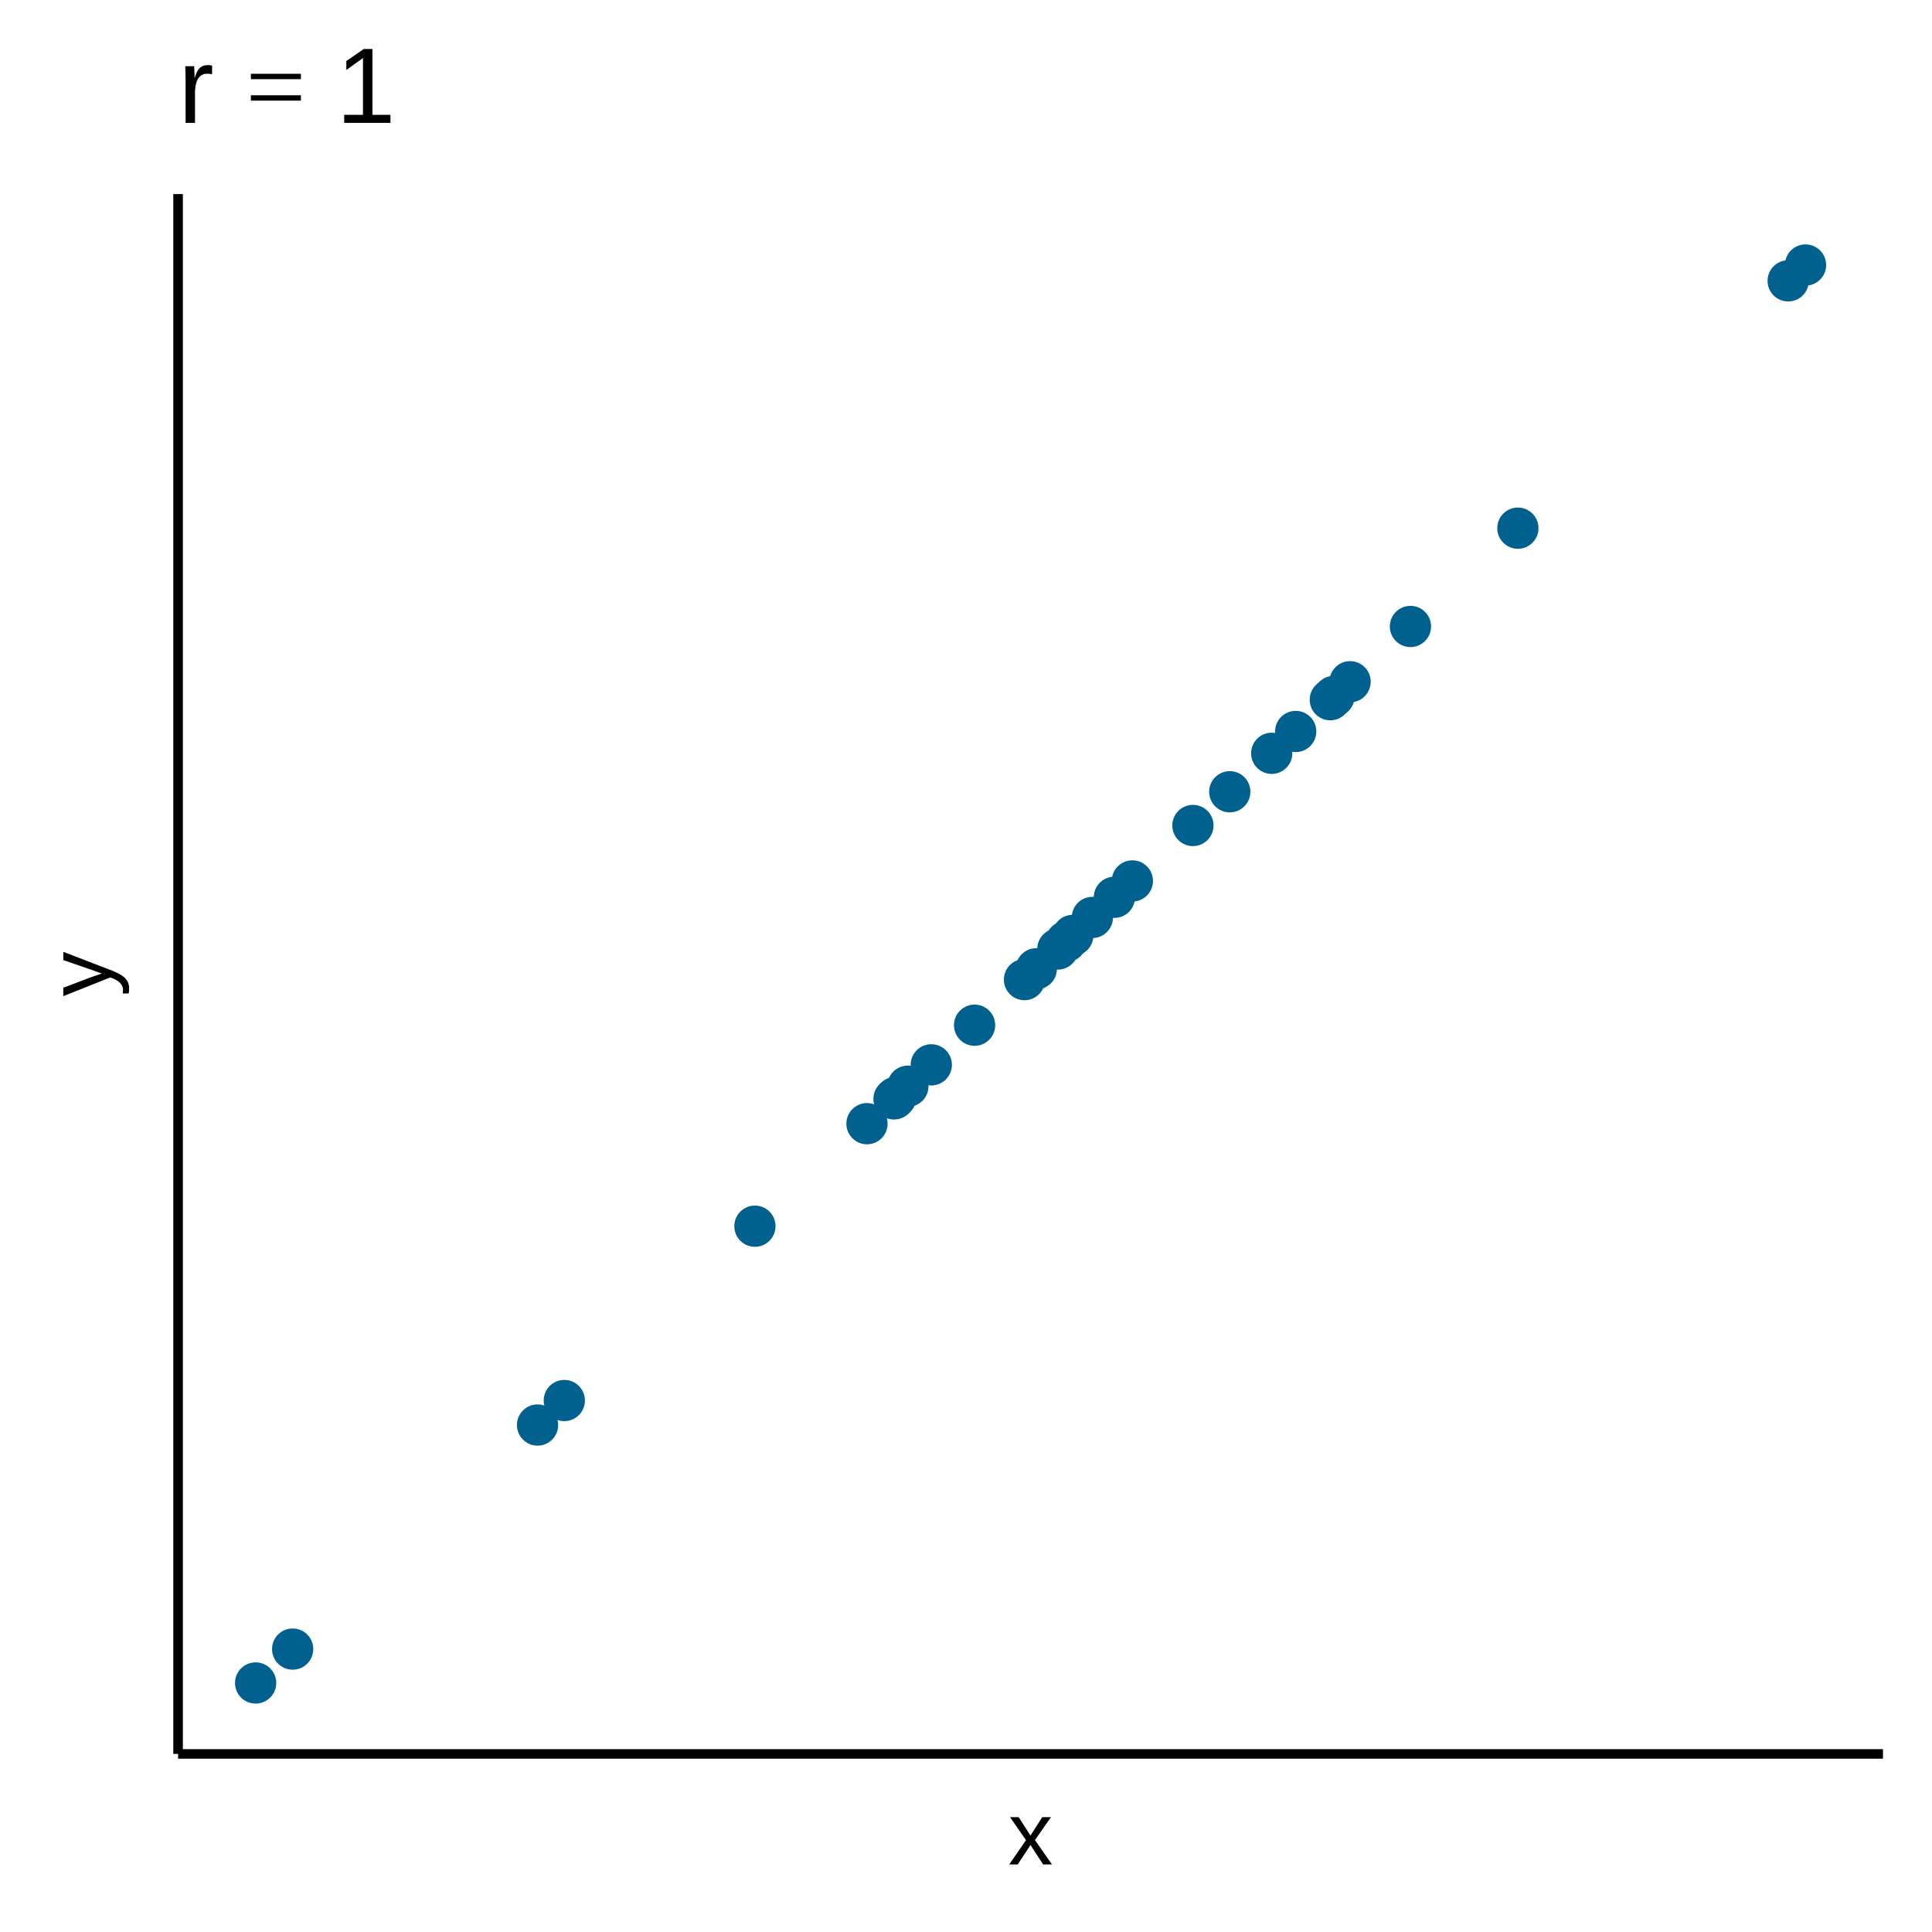
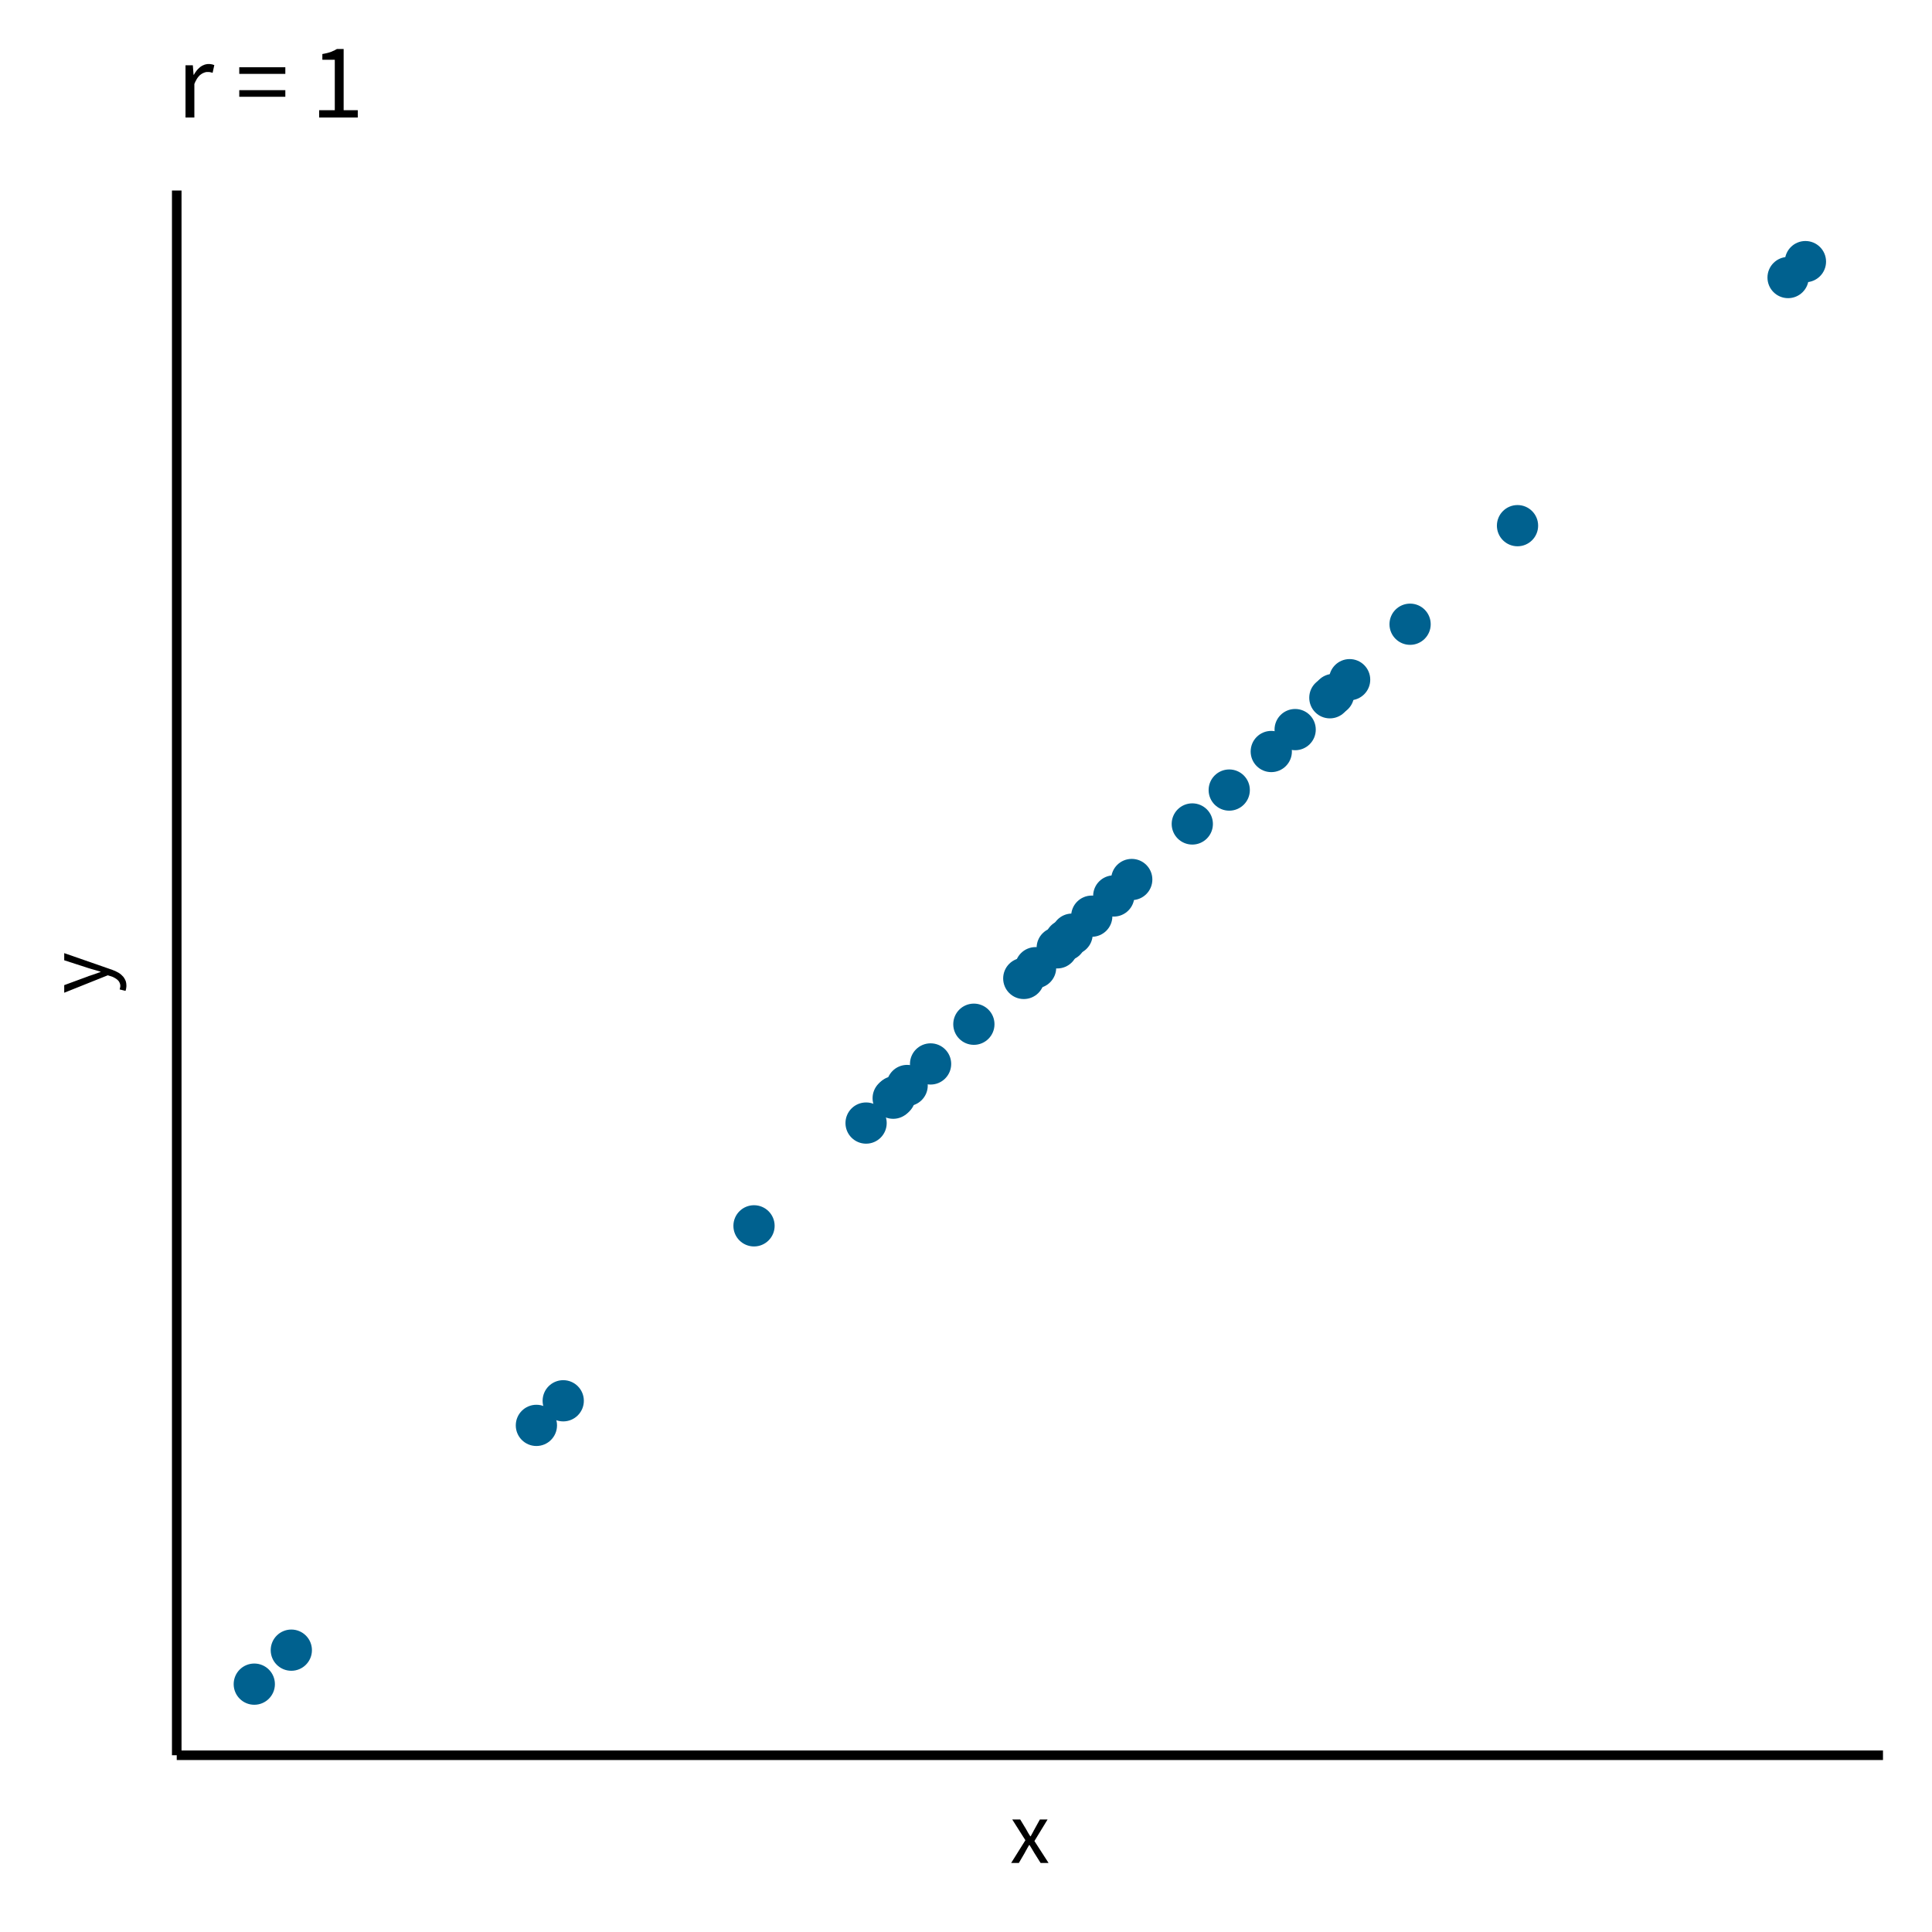
<svg xmlns="http://www.w3.org/2000/svg" class="svglite" width="216.00pt" height="216.00pt" viewBox="0 0 216.00 216.00">
  <defs>
    <style type="text/css">
    .svglite line, .svglite polyline, .svglite polygon, .svglite path, .svglite rect, .svglite circle {
      fill: none;
      stroke: #000000;
      stroke-linecap: round;
      stroke-linejoin: round;
      stroke-miterlimit: 10.00;
    }
  </style>
  </defs>
  <rect width="100%" height="100%" style="stroke: none; fill: #FFFFFF;" />
  <defs>
    <clipPath id="cpMC4wMHwyMTYuMDB8MC4wMHwyMTYuMDA=">
      <rect x="0.00" y="0.00" width="216.00" height="216.00" />
    </clipPath>
  </defs>
  <g clip-path="url(#cpMC4wMHwyMTYuMDB8MC4wMHwyMTYuMDA=)">
-     <rect x="0" y="0.00" width="216.00" height="216.00" style="stroke-width: 1.07; stroke: #FFFFFF; fill: #FFFFFF;" />
+     <rect x="0" y="-0" width="216.00" height="216.00" style="stroke-width: 1.07; stroke: #FFFFFF; fill: #FFFFFF;" />
  </g>
  <defs>
-     <clipPath id="cpMTkuOTF8MjEwLjUyfDIxLjcwfDE5Ni4wOQ==">
-       <rect x="19.91" y="21.70" width="190.61" height="174.38" />
+     <clipPath id="cpMTkuNzZ8MjEwLjUyfDIxLjMwfDE5Ni4yNA==">
+       <rect x="19.76" y="21.30" width="190.76" height="174.94" />
    </clipPath>
  </defs>
-   <g clip-path="url(#cpMTkuOTF8MjEwLjUyfDIxLjcwfDE5Ni4wOQ==)">
-     <rect x="19.91" y="21.70" width="190.61" height="174.38" style="stroke-width: 1.07; stroke: none; fill: #FFFFFF;" />
-     <circle cx="60.10" cy="159.32" r="1.95" style="stroke-width: 0.71; stroke: #00618F; fill: #00618F;" />
-     <circle cx="126.60" cy="98.49" r="1.95" style="stroke-width: 0.71; stroke: #00618F; fill: #00618F;" />
-     <circle cx="142.18" cy="84.22" r="1.95" style="stroke-width: 0.71; stroke: #00618F; fill: #00618F;" />
-     <circle cx="108.96" cy="114.62" r="1.95" style="stroke-width: 0.71; stroke: #00618F; fill: #00618F;" />
-     <circle cx="32.72" cy="184.37" r="1.95" style="stroke-width: 0.71; stroke: #00618F; fill: #00618F;" />
-     <circle cx="84.40" cy="137.09" r="1.95" style="stroke-width: 0.71; stroke: #00618F; fill: #00618F;" />
-     <circle cx="124.59" cy="100.32" r="1.95" style="stroke-width: 0.71; stroke: #00618F; fill: #00618F;" />
-     <circle cx="99.95" cy="122.86" r="1.95" style="stroke-width: 0.71; stroke: #00618F; fill: #00618F;" />
-     <circle cx="101.50" cy="121.44" r="1.95" style="stroke-width: 0.71; stroke: #00618F; fill: #00618F;" />
-     <circle cx="100.14" cy="122.69" r="1.95" style="stroke-width: 0.71; stroke: #00618F; fill: #00618F;" />
-     <circle cx="148.73" cy="78.23" r="1.95" style="stroke-width: 0.71; stroke: #00618F; fill: #00618F;" />
-     <circle cx="63.09" cy="156.58" r="1.95" style="stroke-width: 0.71; stroke: #00618F; fill: #00618F;" />
-     <circle cx="114.54" cy="109.52" r="1.95" style="stroke-width: 0.71; stroke: #00618F; fill: #00618F;" />
-     <circle cx="119.94" cy="104.58" r="1.95" style="stroke-width: 0.71; stroke: #00618F; fill: #00618F;" />
-     <circle cx="119.20" cy="105.25" r="1.95" style="stroke-width: 0.71; stroke: #00618F; fill: #00618F;" />
-     <circle cx="149.14" cy="77.86" r="1.95" style="stroke-width: 0.71; stroke: #00618F; fill: #00618F;" />
-     <circle cx="104.12" cy="119.05" r="1.95" style="stroke-width: 0.71; stroke: #00618F; fill: #00618F;" />
-     <circle cx="122.13" cy="102.57" r="1.95" style="stroke-width: 0.71; stroke: #00618F; fill: #00618F;" />
-     <circle cx="115.86" cy="108.31" r="1.95" style="stroke-width: 0.71; stroke: #00618F; fill: #00618F;" />
-     <circle cx="28.58" cy="188.16" r="1.95" style="stroke-width: 0.71; stroke: #00618F; fill: #00618F;" />
-     <circle cx="118.27" cy="106.10" r="1.95" style="stroke-width: 0.71; stroke: #00618F; fill: #00618F;" />
-     <circle cx="144.86" cy="81.78" r="1.95" style="stroke-width: 0.71; stroke: #00618F; fill: #00618F;" />
-     <circle cx="137.49" cy="88.52" r="1.95" style="stroke-width: 0.71; stroke: #00618F; fill: #00618F;" />
-     <circle cx="157.69" cy="70.04" r="1.95" style="stroke-width: 0.71; stroke: #00618F; fill: #00618F;" />
-     <circle cx="150.94" cy="76.22" r="1.95" style="stroke-width: 0.71; stroke: #00618F; fill: #00618F;" />
-     <circle cx="201.86" cy="29.63" r="1.95" style="stroke-width: 0.71; stroke: #00618F; fill: #00618F;" />
-     <circle cx="96.93" cy="125.63" r="1.95" style="stroke-width: 0.71; stroke: #00618F; fill: #00618F;" />
-     <circle cx="169.70" cy="59.05" r="1.95" style="stroke-width: 0.71; stroke: #00618F; fill: #00618F;" />
-     <circle cx="199.92" cy="31.40" r="1.95" style="stroke-width: 0.71; stroke: #00618F; fill: #00618F;" />
-     <circle cx="133.37" cy="92.29" r="1.95" style="stroke-width: 0.71; stroke: #00618F; fill: #00618F;" />
+   <g clip-path="url(#cpMTkuNzZ8MjEwLjUyfDIxLjMwfDE5Ni4yNA==)">
+     <rect x="19.76" y="21.30" width="190.76" height="174.94" style="stroke-width: 1.07; stroke: none; fill: #FFFFFF;" />
+     <circle cx="59.97" cy="159.36" r="1.95" style="stroke-width: 0.71; stroke: #00618F; fill: #00618F;" />
+     <circle cx="126.53" cy="98.33" r="1.95" style="stroke-width: 0.71; stroke: #00618F; fill: #00618F;" />
+     <circle cx="142.13" cy="84.02" r="1.95" style="stroke-width: 0.71; stroke: #00618F; fill: #00618F;" />
+     <circle cx="108.88" cy="114.51" r="1.95" style="stroke-width: 0.71; stroke: #00618F; fill: #00618F;" />
+     <circle cx="32.57" cy="184.49" r="1.95" style="stroke-width: 0.71; stroke: #00618F; fill: #00618F;" />
+     <circle cx="84.30" cy="137.05" r="1.95" style="stroke-width: 0.71; stroke: #00618F; fill: #00618F;" />
+     <circle cx="124.52" cy="100.17" r="1.95" style="stroke-width: 0.71; stroke: #00618F; fill: #00618F;" />
+     <circle cx="99.86" cy="122.78" r="1.95" style="stroke-width: 0.71; stroke: #00618F; fill: #00618F;" />
+     <circle cx="101.42" cy="121.36" r="1.95" style="stroke-width: 0.71; stroke: #00618F; fill: #00618F;" />
+     <circle cx="100.05" cy="122.61" r="1.95" style="stroke-width: 0.71; stroke: #00618F; fill: #00618F;" />
+     <circle cx="148.68" cy="78.01" r="1.95" style="stroke-width: 0.71; stroke: #00618F; fill: #00618F;" />
+     <circle cx="62.97" cy="156.61" r="1.95" style="stroke-width: 0.71; stroke: #00618F; fill: #00618F;" />
+     <circle cx="114.46" cy="109.39" r="1.95" style="stroke-width: 0.71; stroke: #00618F; fill: #00618F;" />
+     <circle cx="119.86" cy="104.44" r="1.95" style="stroke-width: 0.71; stroke: #00618F; fill: #00618F;" />
+     <circle cx="119.12" cy="105.12" r="1.95" style="stroke-width: 0.71; stroke: #00618F; fill: #00618F;" />
+     <circle cx="149.09" cy="77.64" r="1.95" style="stroke-width: 0.71; stroke: #00618F; fill: #00618F;" />
+     <circle cx="104.04" cy="118.95" r="1.95" style="stroke-width: 0.71; stroke: #00618F; fill: #00618F;" />
+     <circle cx="122.06" cy="102.43" r="1.95" style="stroke-width: 0.71; stroke: #00618F; fill: #00618F;" />
+     <circle cx="115.78" cy="108.19" r="1.95" style="stroke-width: 0.71; stroke: #00618F; fill: #00618F;" />
+     <circle cx="28.43" cy="188.29" r="1.95" style="stroke-width: 0.71; stroke: #00618F; fill: #00618F;" />
+     <circle cx="118.20" cy="105.97" r="1.95" style="stroke-width: 0.71; stroke: #00618F; fill: #00618F;" />
+     <circle cx="144.80" cy="81.57" r="1.95" style="stroke-width: 0.71; stroke: #00618F; fill: #00618F;" />
+     <circle cx="137.43" cy="88.33" r="1.95" style="stroke-width: 0.71; stroke: #00618F; fill: #00618F;" />
+     <circle cx="157.65" cy="69.79" r="1.95" style="stroke-width: 0.71; stroke: #00618F; fill: #00618F;" />
+     <circle cx="150.89" cy="75.99" r="1.95" style="stroke-width: 0.71; stroke: #00618F; fill: #00618F;" />
+     <circle cx="201.85" cy="29.25" r="1.95" style="stroke-width: 0.71; stroke: #00618F; fill: #00618F;" />
+     <circle cx="96.83" cy="125.56" r="1.95" style="stroke-width: 0.71; stroke: #00618F; fill: #00618F;" />
+     <circle cx="169.66" cy="58.77" r="1.95" style="stroke-width: 0.71; stroke: #00618F; fill: #00618F;" />
+     <circle cx="199.91" cy="31.03" r="1.95" style="stroke-width: 0.71; stroke: #00618F; fill: #00618F;" />
+     <circle cx="133.30" cy="92.12" r="1.95" style="stroke-width: 0.71; stroke: #00618F; fill: #00618F;" />
  </g>
  <g clip-path="url(#cpMC4wMHwyMTYuMDB8MC4wMHwyMTYuMDA=)">
-     <polyline points="19.91,196.09 19.91,21.70 " style="stroke-width: 1.07; stroke-linecap: butt;" />
-     <polyline points="19.91,196.09 210.52,196.09 " style="stroke-width: 1.07; stroke-linecap: butt;" />
-     <path d="M 116.63 208.45 L 115.21 206.28 L 113.78 208.45 L 112.83 208.45 L 114.71 205.73 L 112.92 203.16 L 113.89 203.16 L 115.21 205.22 L 116.52 203.16 L 117.50 203.16 L 115.71 205.72 L 117.61 208.45 L 116.63 208.45 Z" style="fill-rule: evenodd; fill: #000000; stroke-width: 0.75; stroke: none;" />
-     <path d="M 12.36 108.45 L 12.36 108.45 L 12.45 108.48 L 12.55 108.52 L 12.64 108.56 L 12.73 108.60 L 12.81 108.63 L 12.90 108.67 L 12.98 108.71 L 13.06 108.75 L 13.14 108.79 L 13.22 108.83 L 13.22 108.83 L 13.29 108.87 L 13.37 108.91 L 13.44 108.95 L 13.51 108.99 L 13.58 109.03 L 13.64 109.07 L 13.70 109.12 L 13.76 109.16 L 13.82 109.21 L 13.87 109.26 L 13.87 109.26 L 13.93 109.31 L 13.98 109.35 L 14.03 109.41 L 14.07 109.46 L 14.11 109.51 L 14.15 109.56 L 14.19 109.62 L 14.23 109.67 L 14.26 109.73 L 14.29 109.79 L 14.29 109.79 L 14.32 109.85 L 14.34 109.91 L 14.36 109.97 L 14.38 110.04 L 14.40 110.10 L 14.41 110.17 L 14.42 110.24 L 14.43 110.31 L 14.43 110.39 L 14.43 110.46 L 14.43 110.46 L 14.43 110.50 L 14.43 110.53 L 14.43 110.56 L 14.43 110.59 L 14.43 110.62 L 14.43 110.65 L 14.43 110.68 L 14.43 110.71 L 14.43 110.74 L 14.42 110.77 L 14.42 110.77 L 14.42 110.80 L 14.42 110.83 L 14.42 110.86 L 14.41 110.89 L 14.41 110.92 L 14.40 110.95 L 14.40 110.98 L 14.39 111.01 L 14.39 111.04 L 14.38 111.07 L 13.72 111.07 L 13.72 111.07 L 13.72 111.05 L 13.73 111.03 L 13.73 111.01 L 13.73 110.99 L 13.73 110.97 L 13.74 110.95 L 13.74 110.93 L 13.74 110.90 L 13.74 110.88 L 13.74 110.86 L 13.74 110.86 L 13.74 110.84 L 13.74 110.81 L 13.75 110.79 L 13.75 110.77 L 13.75 110.75 L 13.75 110.73 L 13.75 110.71 L 13.75 110.69 L 13.75 110.68 L 13.75 110.66 L 13.75 110.66 L 13.75 110.58 L 13.74 110.51 L 13.73 110.43 L 13.70 110.36 L 13.68 110.29 L 13.65 110.21 L 13.61 110.14 L 13.57 110.08 L 13.52 110.01 L 13.46 109.94 L 13.46 109.94 L 13.40 109.87 L 13.33 109.81 L 13.26 109.75 L 13.18 109.69 L 13.09 109.63 L 12.99 109.57 L 12.89 109.52 L 12.78 109.46 L 12.67 109.41 L 12.54 109.36 L 12.33 109.28 L 7.08 111.37 L 7.08 110.43 L 10.00 109.32 L 10.00 109.32 L 10.02 109.31 L 10.05 109.30 L 10.08 109.29 L 10.12 109.28 L 10.15 109.27 L 10.19 109.25 L 10.22 109.24 L 10.26 109.23 L 10.30 109.21 L 10.35 109.20 L 10.35 109.20 L 10.39 109.18 L 10.44 109.17 L 10.48 109.15 L 10.52 109.14 L 10.57 109.12 L 10.61 109.11 L 10.66 109.09 L 10.70 109.08 L 10.74 109.06 L 10.79 109.05 L 10.79 109.05 L 10.83 109.03 L 10.87 109.02 L 10.91 109.00 L 10.96 108.99 L 11.00 108.97 L 11.03 108.96 L 11.07 108.95 L 11.11 108.93 L 11.15 108.92 L 11.18 108.91 L 11.18 108.91 L 11.22 108.90 L 11.25 108.89 L 11.28 108.88 L 11.30 108.87 L 11.33 108.86 L 11.35 108.86 L 11.36 108.85 L 11.38 108.85 L 11.39 108.84 L 11.40 108.84 L 11.40 108.84 L 11.39 108.84 L 11.38 108.83 L 11.36 108.83 L 11.34 108.82 L 11.32 108.82 L 11.30 108.81 L 11.28 108.80 L 11.25 108.79 L 11.22 108.78 L 11.19 108.77 L 11.19 108.77 L 11.16 108.76 L 11.13 108.75 L 11.09 108.74 L 11.06 108.73 L 11.02 108.71 L 10.99 108.70 L 10.95 108.69 L 10.91 108.67 L 10.87 108.66 L 10.84 108.65 L 10.84 108.65 L 10.80 108.63 L 10.76 108.62 L 10.72 108.60 L 10.68 108.59 L 10.64 108.57 L 10.60 108.56 L 10.56 108.54 L 10.52 108.53 L 10.48 108.51 L 10.44 108.50 L 10.44 108.50 L 10.40 108.49 L 10.36 108.47 L 10.33 108.46 L 10.29 108.45 L 10.25 108.43 L 10.22 108.42 L 10.19 108.41 L 10.15 108.40 L 10.12 108.39 L 10.09 108.38 L 7.08 107.34 L 7.08 106.42 L 12.36 108.45 Z" style="fill-rule: evenodd; fill: #000000; stroke-width: 0.75; stroke: none;" />
-     <path d="M 20.75 13.74 L 20.75 8.87 L 20.75 8.87 L 20.75 8.83 L 20.75 8.79 L 20.75 8.75 L 20.75 8.71 L 20.74 8.67 L 20.74 8.63 L 20.74 8.59 L 20.74 8.55 L 20.74 8.51 L 20.74 8.47 L 20.74 8.47 L 20.74 8.43 L 20.74 8.38 L 20.74 8.34 L 20.74 8.30 L 20.74 8.26 L 20.74 8.22 L 20.74 8.18 L 20.74 8.14 L 20.74 8.10 L 20.73 8.06 L 20.73 8.06 L 20.73 8.02 L 20.73 7.99 L 20.73 7.95 L 20.73 7.91 L 20.73 7.88 L 20.73 7.84 L 20.73 7.80 L 20.72 7.77 L 20.72 7.73 L 20.72 7.70 L 20.72 7.70 L 20.72 7.67 L 20.72 7.63 L 20.72 7.60 L 20.72 7.57 L 20.72 7.54 L 20.72 7.51 L 20.71 7.48 L 20.71 7.45 L 20.71 7.42 L 20.71 7.40 L 21.71 7.40 L 21.71 7.40 L 21.71 7.42 L 21.71 7.45 L 21.71 7.48 L 21.71 7.51 L 21.71 7.54 L 21.71 7.57 L 21.72 7.60 L 21.72 7.64 L 21.72 7.67 L 21.72 7.71 L 21.72 7.71 L 21.72 7.74 L 21.72 7.77 L 21.73 7.81 L 21.73 7.84 L 21.73 7.88 L 21.73 7.91 L 21.73 7.95 L 21.73 7.99 L 21.74 8.02 L 21.74 8.06 L 21.74 8.06 L 21.74 8.09 L 21.74 8.13 L 21.74 8.17 L 21.74 8.20 L 21.75 8.24 L 21.75 8.27 L 21.75 8.31 L 21.75 8.34 L 21.75 8.38 L 21.75 8.41 L 21.75 8.41 L 21.75 8.44 L 21.75 8.47 L 21.75 8.50 L 21.75 8.53 L 21.75 8.56 L 21.75 8.59 L 21.75 8.62 L 21.75 8.64 L 21.75 8.67 L 21.75 8.69 L 21.78 8.69 L 21.78 8.69 L 21.80 8.62 L 21.82 8.55 L 21.85 8.48 L 21.87 8.42 L 21.89 8.35 L 21.92 8.29 L 21.94 8.23 L 21.96 8.17 L 21.99 8.12 L 22.01 8.06 L 22.01 8.06 L 22.04 8.01 L 22.06 7.96 L 22.09 7.91 L 22.12 7.86 L 22.15 7.82 L 22.18 7.78 L 22.21 7.73 L 22.24 7.70 L 22.28 7.66 L 22.31 7.62 L 22.31 7.62 L 22.35 7.59 L 22.38 7.56 L 22.42 7.53 L 22.46 7.50 L 22.50 7.47 L 22.54 7.45 L 22.58 7.42 L 22.62 7.40 L 22.67 7.38 L 22.71 7.37 L 22.71 7.37 L 22.76 7.35 L 22.81 7.33 L 22.86 7.32 L 22.92 7.31 L 22.97 7.30 L 23.03 7.29 L 23.09 7.29 L 23.15 7.28 L 23.22 7.28 L 23.28 7.28 L 23.28 7.28 L 23.31 7.28 L 23.33 7.28 L 23.36 7.28 L 23.38 7.28 L 23.41 7.28 L 23.43 7.29 L 23.46 7.29 L 23.48 7.29 L 23.51 7.30 L 23.53 7.30 L 23.53 7.30 L 23.55 7.31 L 23.57 7.31 L 23.59 7.31 L 23.61 7.32 L 23.63 7.32 L 23.65 7.32 L 23.67 7.33 L 23.68 7.33 L 23.70 7.33 L 23.71 7.34 L 23.71 8.30 L 23.71 8.30 L 23.69 8.30 L 23.67 8.29 L 23.64 8.29 L 23.62 8.28 L 23.60 8.28 L 23.57 8.27 L 23.55 8.27 L 23.52 8.27 L 23.49 8.27 L 23.46 8.26 L 23.46 8.26 L 23.44 8.26 L 23.41 8.26 L 23.38 8.25 L 23.35 8.25 L 23.32 8.25 L 23.28 8.25 L 23.25 8.25 L 23.22 8.25 L 23.18 8.25 L 23.15 8.25 L 23.15 8.25 L 23.08 8.25 L 23.01 8.25 L 22.94 8.26 L 22.87 8.27 L 22.81 8.29 L 22.75 8.30 L 22.69 8.33 L 22.63 8.35 L 22.58 8.38 L 22.53 8.41 L 22.53 8.41 L 22.48 8.44 L 22.43 8.48 L 22.38 8.52 L 22.34 8.56 L 22.30 8.61 L 22.26 8.65 L 22.22 8.70 L 22.18 8.75 L 22.14 8.81 L 22.11 8.87 L 22.11 8.87 L 22.08 8.92 L 22.05 8.99 L 22.02 9.05 L 22.00 9.11 L 21.97 9.18 L 21.95 9.25 L 21.93 9.33 L 21.91 9.40 L 21.89 9.48 L 21.88 9.56 L 21.88 9.56 L 21.86 9.64 L 21.85 9.72 L 21.84 9.80 L 21.83 9.89 L 21.82 9.98 L 21.81 10.06 L 21.81 10.15 L 21.80 10.24 L 21.80 10.34 L 21.80 10.43 L 21.80 13.74 L 20.75 13.74 Z" style="fill-rule: evenodd; fill: #000000; stroke-width: 0.75; stroke: none;" />
-     <path d="M 33.64 10.65 L 33.64 11.25 L 28.05 11.25 L 28.05 10.65 L 33.64 10.65 ZM 33.64 8.25 L 33.64 8.85 L 28.05 8.85 L 28.05 8.25 L 33.64 8.25 Z" style="fill-rule: evenodd; fill: #000000; stroke-width: 0.75; stroke: none;" />
-     <path d="M 38.48 13.74 L 38.48 12.84 L 40.58 12.84 L 40.58 6.49 L 38.72 7.82 L 38.72 6.82 L 40.67 5.48 L 41.64 5.48 L 41.64 12.84 L 43.65 12.84 L 43.65 13.74 L 38.48 13.74 Z" style="fill-rule: evenodd; fill: #000000; stroke-width: 0.75; stroke: none;" />
+     <polyline points="19.76,196.24 19.76,21.30 " style="stroke-width: 1.07; stroke-linecap: butt;" />
+     <polyline points="19.76,196.24 210.52,196.24 " style="stroke-width: 1.07; stroke-linecap: butt;" />
+     <path d="M 113.05 208.28 L 114.64 205.74 L 113.17 203.42 L 114.06 203.42 L 114.71 204.49 L 114.71 204.49 L 114.73 204.53 L 114.75 204.57 L 114.78 204.61 L 114.80 204.65 L 114.82 204.69 L 114.85 204.73 L 114.87 204.78 L 114.89 204.82 L 114.92 204.86 L 114.94 204.90 L 114.94 204.90 L 114.96 204.94 L 114.99 204.98 L 115.01 205.02 L 115.04 205.06 L 115.06 205.10 L 115.09 205.14 L 115.11 205.18 L 115.14 205.22 L 115.16 205.26 L 115.19 205.30 L 115.23 205.30 L 115.23 205.30 L 115.25 205.26 L 115.27 205.22 L 115.30 205.18 L 115.32 205.14 L 115.34 205.10 L 115.36 205.06 L 115.38 205.02 L 115.41 204.98 L 115.43 204.94 L 115.45 204.90 L 115.45 204.90 L 115.47 204.86 L 115.49 204.82 L 115.52 204.78 L 115.54 204.73 L 115.56 204.69 L 115.58 204.65 L 115.60 204.61 L 115.63 204.57 L 115.65 204.53 L 115.67 204.49 L 116.26 203.42 L 117.12 203.42 L 115.65 205.83 L 117.23 208.28 L 116.34 208.28 L 115.63 207.15 L 115.63 207.15 L 115.60 207.11 L 115.58 207.06 L 115.55 207.02 L 115.53 206.97 L 115.50 206.93 L 115.47 206.89 L 115.45 206.84 L 115.42 206.80 L 115.40 206.75 L 115.37 206.71 L 115.37 206.71 L 115.34 206.67 L 115.32 206.62 L 115.29 206.58 L 115.26 206.54 L 115.24 206.49 L 115.21 206.45 L 115.18 206.41 L 115.16 206.36 L 115.13 206.32 L 115.10 206.28 L 115.06 206.28 L 115.06 206.28 L 115.03 206.32 L 115.01 206.36 L 114.98 206.41 L 114.96 206.45 L 114.93 206.49 L 114.91 206.54 L 114.88 206.58 L 114.86 206.62 L 114.83 206.67 L 114.81 206.71 L 114.81 206.71 L 114.79 206.75 L 114.76 206.80 L 114.74 206.84 L 114.71 206.88 L 114.69 206.93 L 114.67 206.97 L 114.64 207.01 L 114.62 207.06 L 114.59 207.10 L 114.57 207.15 L 113.91 208.28 L 113.05 208.28 Z" style="fill-rule: evenodd; fill: #000000; stroke-width: 0.75; stroke: none;" />
+     <path d="M 14.13 110.21 L 14.13 110.21 L 14.13 110.24 L 14.13 110.27 L 14.13 110.31 L 14.12 110.34 L 14.12 110.37 L 14.12 110.40 L 14.11 110.43 L 14.11 110.46 L 14.11 110.49 L 14.10 110.52 L 14.10 110.52 L 14.10 110.54 L 14.09 110.57 L 14.08 110.60 L 14.08 110.63 L 14.07 110.65 L 14.06 110.68 L 14.06 110.70 L 14.05 110.73 L 14.04 110.75 L 14.03 110.78 L 13.38 110.62 L 13.38 110.62 L 13.38 110.60 L 13.39 110.58 L 13.39 110.57 L 13.40 110.55 L 13.40 110.53 L 13.40 110.51 L 13.41 110.50 L 13.41 110.48 L 13.42 110.46 L 13.42 110.44 L 13.42 110.44 L 13.43 110.42 L 13.43 110.40 L 13.43 110.38 L 13.44 110.36 L 13.44 110.34 L 13.44 110.32 L 13.45 110.30 L 13.45 110.28 L 13.45 110.27 L 13.45 110.25 L 13.45 110.25 L 13.45 110.16 L 13.44 110.09 L 13.42 110.01 L 13.40 109.94 L 13.37 109.87 L 13.34 109.80 L 13.30 109.74 L 13.26 109.68 L 13.21 109.62 L 13.15 109.57 L 13.15 109.57 L 13.09 109.51 L 13.03 109.46 L 12.96 109.42 L 12.89 109.37 L 12.82 109.33 L 12.74 109.29 L 12.67 109.25 L 12.58 109.21 L 12.50 109.18 L 12.41 109.15 L 12.05 109.04 L 7.18 110.99 L 7.18 110.14 L 9.87 109.15 L 9.87 109.15 L 9.93 109.12 L 10.00 109.10 L 10.07 109.08 L 10.13 109.06 L 10.20 109.03 L 10.27 109.01 L 10.34 108.99 L 10.41 108.96 L 10.48 108.94 L 10.55 108.92 L 10.55 108.92 L 10.62 108.89 L 10.69 108.87 L 10.76 108.84 L 10.83 108.82 L 10.90 108.79 L 10.97 108.77 L 11.03 108.74 L 11.10 108.72 L 11.17 108.70 L 11.24 108.68 L 11.24 108.64 L 11.24 108.64 L 11.17 108.62 L 11.11 108.59 L 11.04 108.57 L 10.97 108.55 L 10.90 108.53 L 10.83 108.51 L 10.76 108.49 L 10.69 108.47 L 10.62 108.45 L 10.55 108.43 L 10.55 108.43 L 10.48 108.41 L 10.41 108.39 L 10.34 108.37 L 10.27 108.35 L 10.20 108.33 L 10.13 108.31 L 10.07 108.29 L 10.00 108.27 L 9.93 108.25 L 9.87 108.23 L 7.18 107.36 L 7.18 106.56 L 12.44 108.39 L 12.44 108.39 L 12.51 108.41 L 12.58 108.44 L 12.65 108.47 L 12.72 108.50 L 12.79 108.52 L 12.85 108.55 L 12.92 108.58 L 12.98 108.61 L 13.05 108.65 L 13.11 108.68 L 13.11 108.68 L 13.17 108.71 L 13.23 108.74 L 13.29 108.78 L 13.34 108.81 L 13.40 108.85 L 13.45 108.89 L 13.50 108.93 L 13.55 108.97 L 13.59 109.01 L 13.64 109.06 L 13.64 109.06 L 13.68 109.10 L 13.73 109.15 L 13.77 109.19 L 13.81 109.24 L 13.84 109.29 L 13.88 109.34 L 13.91 109.39 L 13.94 109.45 L 13.97 109.50 L 14.00 109.56 L 14.00 109.56 L 14.02 109.61 L 14.05 109.67 L 14.07 109.73 L 14.08 109.80 L 14.10 109.86 L 14.11 109.93 L 14.12 109.99 L 14.12 110.06 L 14.13 110.13 L 14.13 110.21 Z" style="fill-rule: evenodd; fill: #000000; stroke-width: 0.75; stroke: none;" />
+     <path d="M 20.74 13.14 L 20.74 7.30 L 21.56 7.30 L 21.64 8.36 L 21.68 8.36 L 21.68 8.36 L 21.74 8.25 L 21.80 8.15 L 21.87 8.05 L 21.94 7.95 L 22.01 7.86 L 22.08 7.78 L 22.16 7.70 L 22.24 7.62 L 22.32 7.55 L 22.40 7.48 L 22.40 7.48 L 22.49 7.42 L 22.57 7.37 L 22.66 7.32 L 22.76 7.28 L 22.85 7.24 L 22.94 7.21 L 23.04 7.19 L 23.14 7.17 L 23.23 7.16 L 23.33 7.16 L 23.33 7.16 L 23.40 7.16 L 23.47 7.16 L 23.54 7.17 L 23.60 7.18 L 23.66 7.19 L 23.73 7.20 L 23.79 7.22 L 23.85 7.24 L 23.90 7.26 L 23.96 7.28 L 23.77 8.14 L 23.77 8.14 L 23.74 8.13 L 23.71 8.13 L 23.68 8.12 L 23.66 8.11 L 23.63 8.10 L 23.60 8.09 L 23.58 8.09 L 23.55 8.08 L 23.53 8.08 L 23.50 8.07 L 23.50 8.07 L 23.48 8.07 L 23.45 8.06 L 23.43 8.06 L 23.40 8.06 L 23.37 8.05 L 23.34 8.05 L 23.31 8.05 L 23.27 8.05 L 23.24 8.05 L 23.20 8.05 L 23.20 8.05 L 23.13 8.05 L 23.05 8.06 L 22.98 8.07 L 22.90 8.10 L 22.82 8.12 L 22.74 8.16 L 22.66 8.19 L 22.58 8.24 L 22.50 8.29 L 22.42 8.35 L 22.42 8.35 L 22.34 8.41 L 22.27 8.49 L 22.19 8.57 L 22.12 8.66 L 22.05 8.76 L 21.98 8.87 L 21.92 8.99 L 21.85 9.11 L 21.79 9.25 L 21.73 9.39 L 21.73 13.14 L 20.74 13.14 Z" style="fill-rule: evenodd; fill: #000000; stroke-width: 0.75; stroke: none;" />
+     <path d="M 26.75 8.26 L 26.75 7.52 L 31.90 7.52 L 31.90 8.26 L 26.75 8.26 ZM 26.75 10.82 L 26.75 10.08 L 31.90 10.08 L 31.90 10.82 L 26.75 10.82 Z" style="fill-rule: evenodd; fill: #000000; stroke-width: 0.75; stroke: none;" />
+     <path d="M 35.68 13.14 L 35.68 12.32 L 37.43 12.32 L 37.43 6.68 L 36.04 6.68 L 36.04 6.04 L 36.04 6.04 L 36.15 6.02 L 36.25 6.00 L 36.35 5.98 L 36.44 5.96 L 36.53 5.94 L 36.62 5.92 L 36.71 5.89 L 36.79 5.87 L 36.88 5.84 L 36.95 5.82 L 36.95 5.82 L 37.03 5.79 L 37.11 5.76 L 37.18 5.72 L 37.26 5.69 L 37.33 5.66 L 37.40 5.63 L 37.47 5.59 L 37.53 5.55 L 37.60 5.52 L 37.66 5.48 L 38.42 5.48 L 38.42 12.32 L 40.00 12.32 L 40.00 13.14 L 35.68 13.14 Z" style="fill-rule: evenodd; fill: #000000; stroke-width: 0.75; stroke: none;" />
  </g>
</svg>
